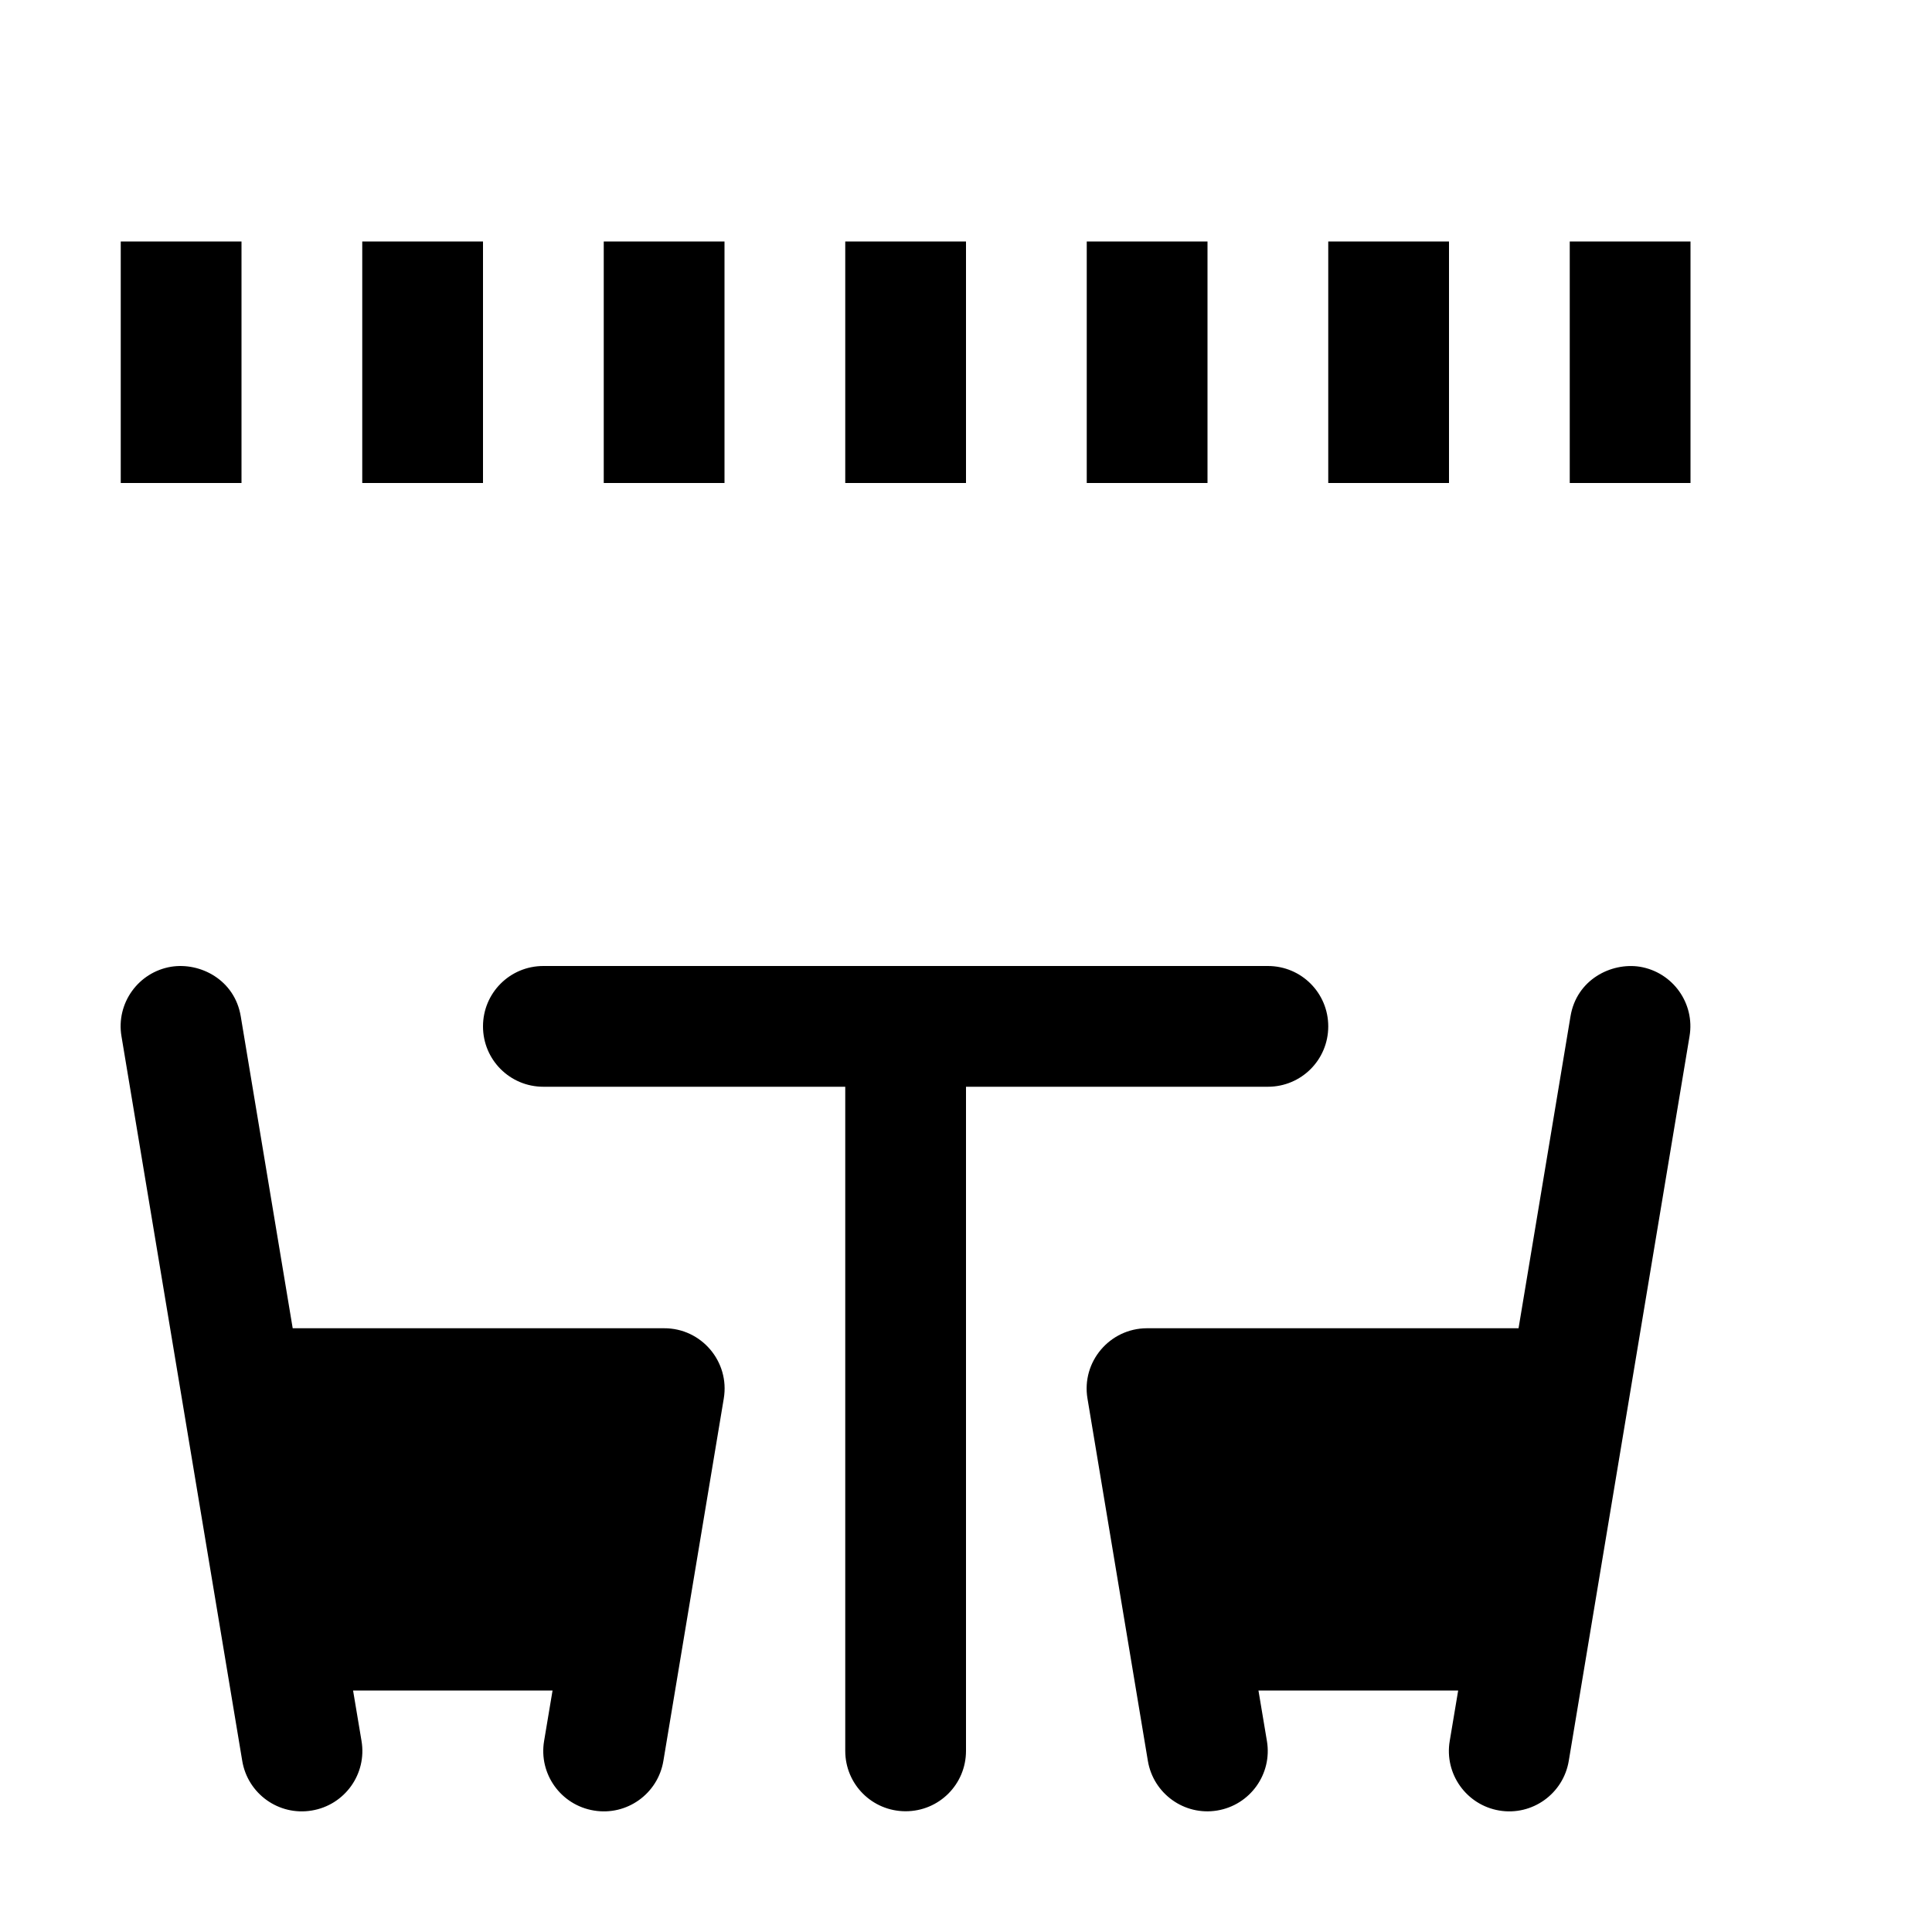
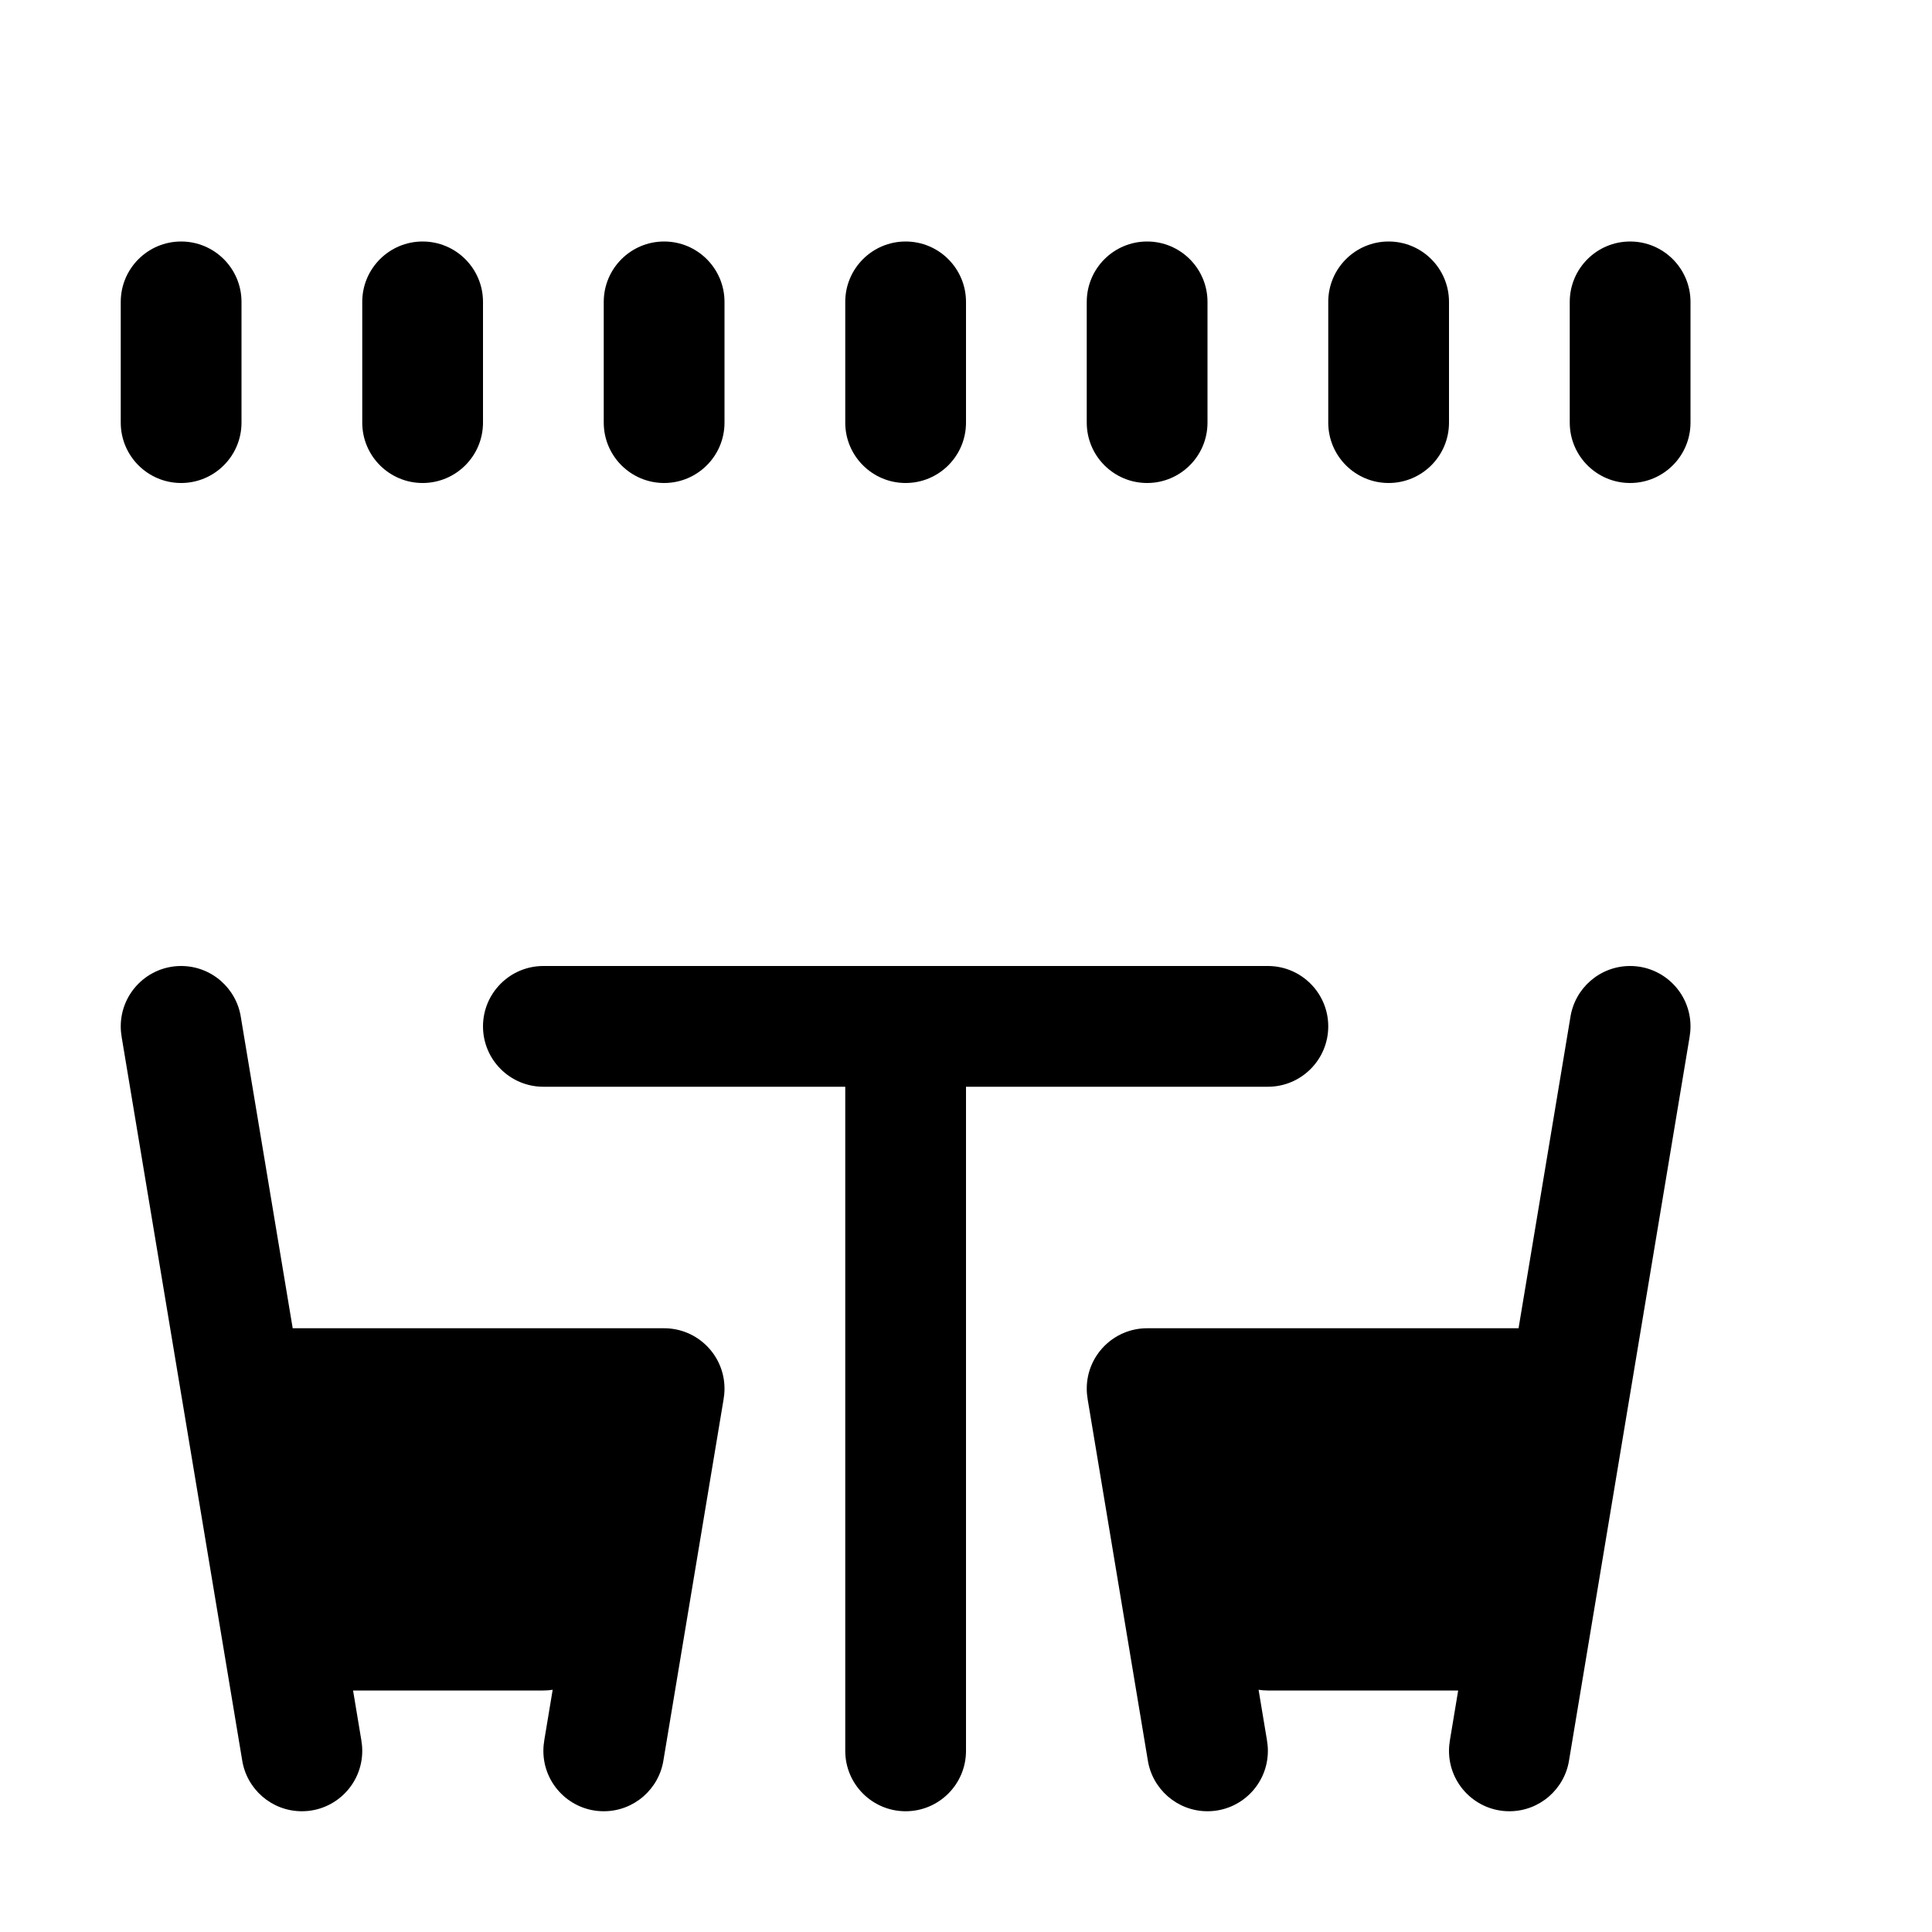
<svg xmlns="http://www.w3.org/2000/svg" width="16" height="16">
-   <path d="M 1.418,8.006 C 1.145,8.051 0.96,8.309 1.006,8.582 L 2.006,14.582 C 2.051,14.855 2.309,15.04 2.582,14.994 C 2.855,14.949 3.04,14.691 2.994,14.418 L 2.924,14.0 L 4.576,14.0 L 4.506,14.418 C 4.46,14.691 4.645,14.949 4.918,14.994 C 5.191,15.04 5.449,14.855 5.494,14.582 L 5.994,11.582 C 6.045,11.277 5.809,10.999 5.5,11.0 L 2.424,11.0 L 1.994,8.418 C 1.944,8.113 1.657,7.968 1.418,8.006 L 1.418,8.006 M 4.5,8.0 C 4.223,8.0 4.0,8.223 4.0,8.5 C 4.0,8.777 4.223,9.0 4.5,9.0 L 7.0,9.0 L 7.0,14.5 C 7.0,14.777 7.223,15.0 7.5,15.0 C 7.777,15.0 8.0,14.777 8.0,14.5 L 8.0,9.0 L 10.5,9.0 C 10.777,9.0 11.0,8.777 11.0,8.5 C 11.0,8.223 10.777,8.0 10.5,8.0 L 4.5,8.0 M 13.006,8.418 L 12.576,11.0 L 9.498,11.0 C 9.19,11.001 8.955,11.278 9.006,11.582 L 9.506,14.582 C 9.551,14.854 9.808,15.039 10.08,14.994 C 10.353,14.949 10.538,14.691 10.492,14.418 L 10.422,14.0 L 12.076,14.0 L 12.006,14.418 C 11.96,14.69 12.144,14.948 12.416,14.994 C 12.689,15.04 12.947,14.855 12.992,14.582 L 13.992,8.582 C 14.038,8.309 13.853,8.051 13.58,8.006 C 13.344,7.969 13.056,8.112 13.006,8.418 L 13.006,8.418" fill="#000" />
-   <path d="M 1.0,2.0 L 1.0,4.0 L 2.0,4.0 L 2.0,2.0 L 1.0,2.0 M 3.0,2.0 L 3.0,4.0 L 4.0,4.0 L 4.0,2.0 L 3.0,2.0 M 5.0,2.0 L 5.0,4.0 L 6.0,4.0 L 6.0,2.0 L 5.0,2.0 M 7.0,2.0 L 7.0,4.0 L 8.0,4.0 L 8.0,2.0 L 7.0,2.0 M 9.0,2.0 L 9.0,4.0 L 10.0,4.0 L 10.0,2.0 L 9.0,2.0 M 11.0,2.0 L 11.0,4.0 L 12.0,4.0 L 12.0,2.0 L 11.0,2.0 M 13.0,2.0 L 13.0,4.0 L 14.0,4.0 L 14.0,2.0 L 13.0,2.0" fill="#000" />
+   <path d="M 4.0,8.5 C 4.0,8.224 4.224,8.0 4.5,8.0 L 10.5,8.0 C 10.776,8.0 11.0,8.224 11.0,8.5 C 11.0,8.776 10.776,9.0 10.5,9.0 L 8.0,9.0 L 8.0,14.5 C 8.0,14.776 7.776,15.0 7.5,15.0 C 7.224,15.0 7.0,14.776 7.0,14.5 L 7.0,9.0 L 4.5,9.0 C 4.224,9.0 4.0,8.776 4.0,8.5 M 1.0,8.5 C 1.0,8.224 1.224,8.0 1.5,8.0 C 1.751,8.0 1.959,8.185 1.995,8.426 L 2.424,11.0 L 5.5,11.0 C 5.776,11.0 6.0,11.224 6.0,11.5 C 6.0,11.531 5.997,11.562 5.992,11.591 L 5.495,14.574 C 5.459,14.815 5.251,15.0 5.0,15.0 C 4.724,15.0 4.5,14.776 4.5,14.5 C 4.5,14.469 4.503,14.438 4.508,14.409 L 4.577,13.994 C 4.552,13.998 4.526,14.0 4.5,14.0 L 2.924,14.0 L 2.992,14.409 C 2.997,14.438 3.0,14.469 3.0,14.5 C 3.0,14.776 2.776,15.0 2.5,15.0 C 2.249,15.0 2.041,14.815 2.005,14.574 L 1.508,11.591 C 1.507,11.586 1.506,11.58 1.505,11.574 L 1.008,8.591 C 1.003,8.562 1.0,8.531 1.0,8.5 M 13.5,8.0 C 13.776,8.0 14.0,8.224 14.0,8.5 C 14.0,8.531 13.997,8.562 13.992,8.591 L 13.495,11.574 C 13.494,11.58 13.493,11.586 13.492,11.591 L 12.995,14.574 C 12.959,14.815 12.751,15.0 12.5,15.0 C 12.224,15.0 12.0,14.776 12.0,14.5 C 12.0,14.469 12.003,14.438 12.008,14.409 L 12.076,14.0 L 10.5,14.0 C 10.474,14.0 10.448,13.998 10.423,13.994 L 10.492,14.409 C 10.497,14.438 10.5,14.469 10.5,14.5 C 10.5,14.776 10.276,15.0 10.0,15.0 C 9.749,15.0 9.541,14.815 9.505,14.574 L 9.008,11.591 C 9.003,11.562 9.0,11.531 9.0,11.5 C 9.0,11.224 9.224,11.0 9.5,11.0 L 12.576,11.0 L 13.005,8.426 C 13.041,8.185 13.249,8.0 13.5,8.0 M 1.5,2.0 C 1.776,2.0 2.0,2.224 2.0,2.5 L 2.0,3.5 C 2.0,3.776 1.776,4.0 1.5,4.0 C 1.224,4.0 1.0,3.776 1.0,3.5 L 1.0,2.5 C 1.0,2.224 1.224,2.0 1.5,2.0 M 3.5,2.0 C 3.776,2.0 4.0,2.224 4.0,2.5 L 4.0,3.5 C 4.0,3.776 3.776,4.0 3.5,4.0 C 3.224,4.0 3.0,3.776 3.0,3.5 L 3.0,2.5 C 3.0,2.224 3.224,2.0 3.5,2.0 M 5.5,2.0 C 5.776,2.0 6.0,2.224 6.0,2.5 L 6.0,3.5 C 6.0,3.776 5.776,4.0 5.5,4.0 C 5.224,4.0 5.0,3.776 5.0,3.5 L 5.0,2.5 C 5.0,2.224 5.224,2.0 5.5,2.0 M 7.5,2.0 C 7.776,2.0 8.0,2.224 8.0,2.5 L 8.0,3.5 C 8.0,3.776 7.776,4.0 7.5,4.0 C 7.224,4.0 7.0,3.776 7.0,3.5 L 7.0,2.5 C 7.0,2.224 7.224,2.0 7.5,2.0 M 9.5,2.0 C 9.776,2.0 10.0,2.224 10.0,2.5 L 10.0,3.5 C 10.0,3.776 9.776,4.0 9.5,4.0 C 9.224,4.0 9.0,3.776 9.0,3.5 L 9.0,2.5 C 9.0,2.224 9.224,2.0 9.5,2.0 M 11.5,2.0 C 11.776,2.0 12.0,2.224 12.0,2.5 L 12.0,3.5 C 12.0,3.776 11.776,4.0 11.5,4.0 C 11.224,4.0 11.0,3.776 11.0,3.5 L 11.0,2.5 C 11.0,2.224 11.224,2.0 11.5,2.0 M 13.5,2.0 C 13.776,2.0 14.0,2.224 14.0,2.5 L 14.0,3.5 C 14.0,3.776 13.776,4.0 13.5,4.0 C 13.224,4.0 13.0,3.776 13.0,3.5 L 13.0,2.5 C 13.0,2.224 13.224,2.0 13.5,2.0" fill="#000" />
</svg>
